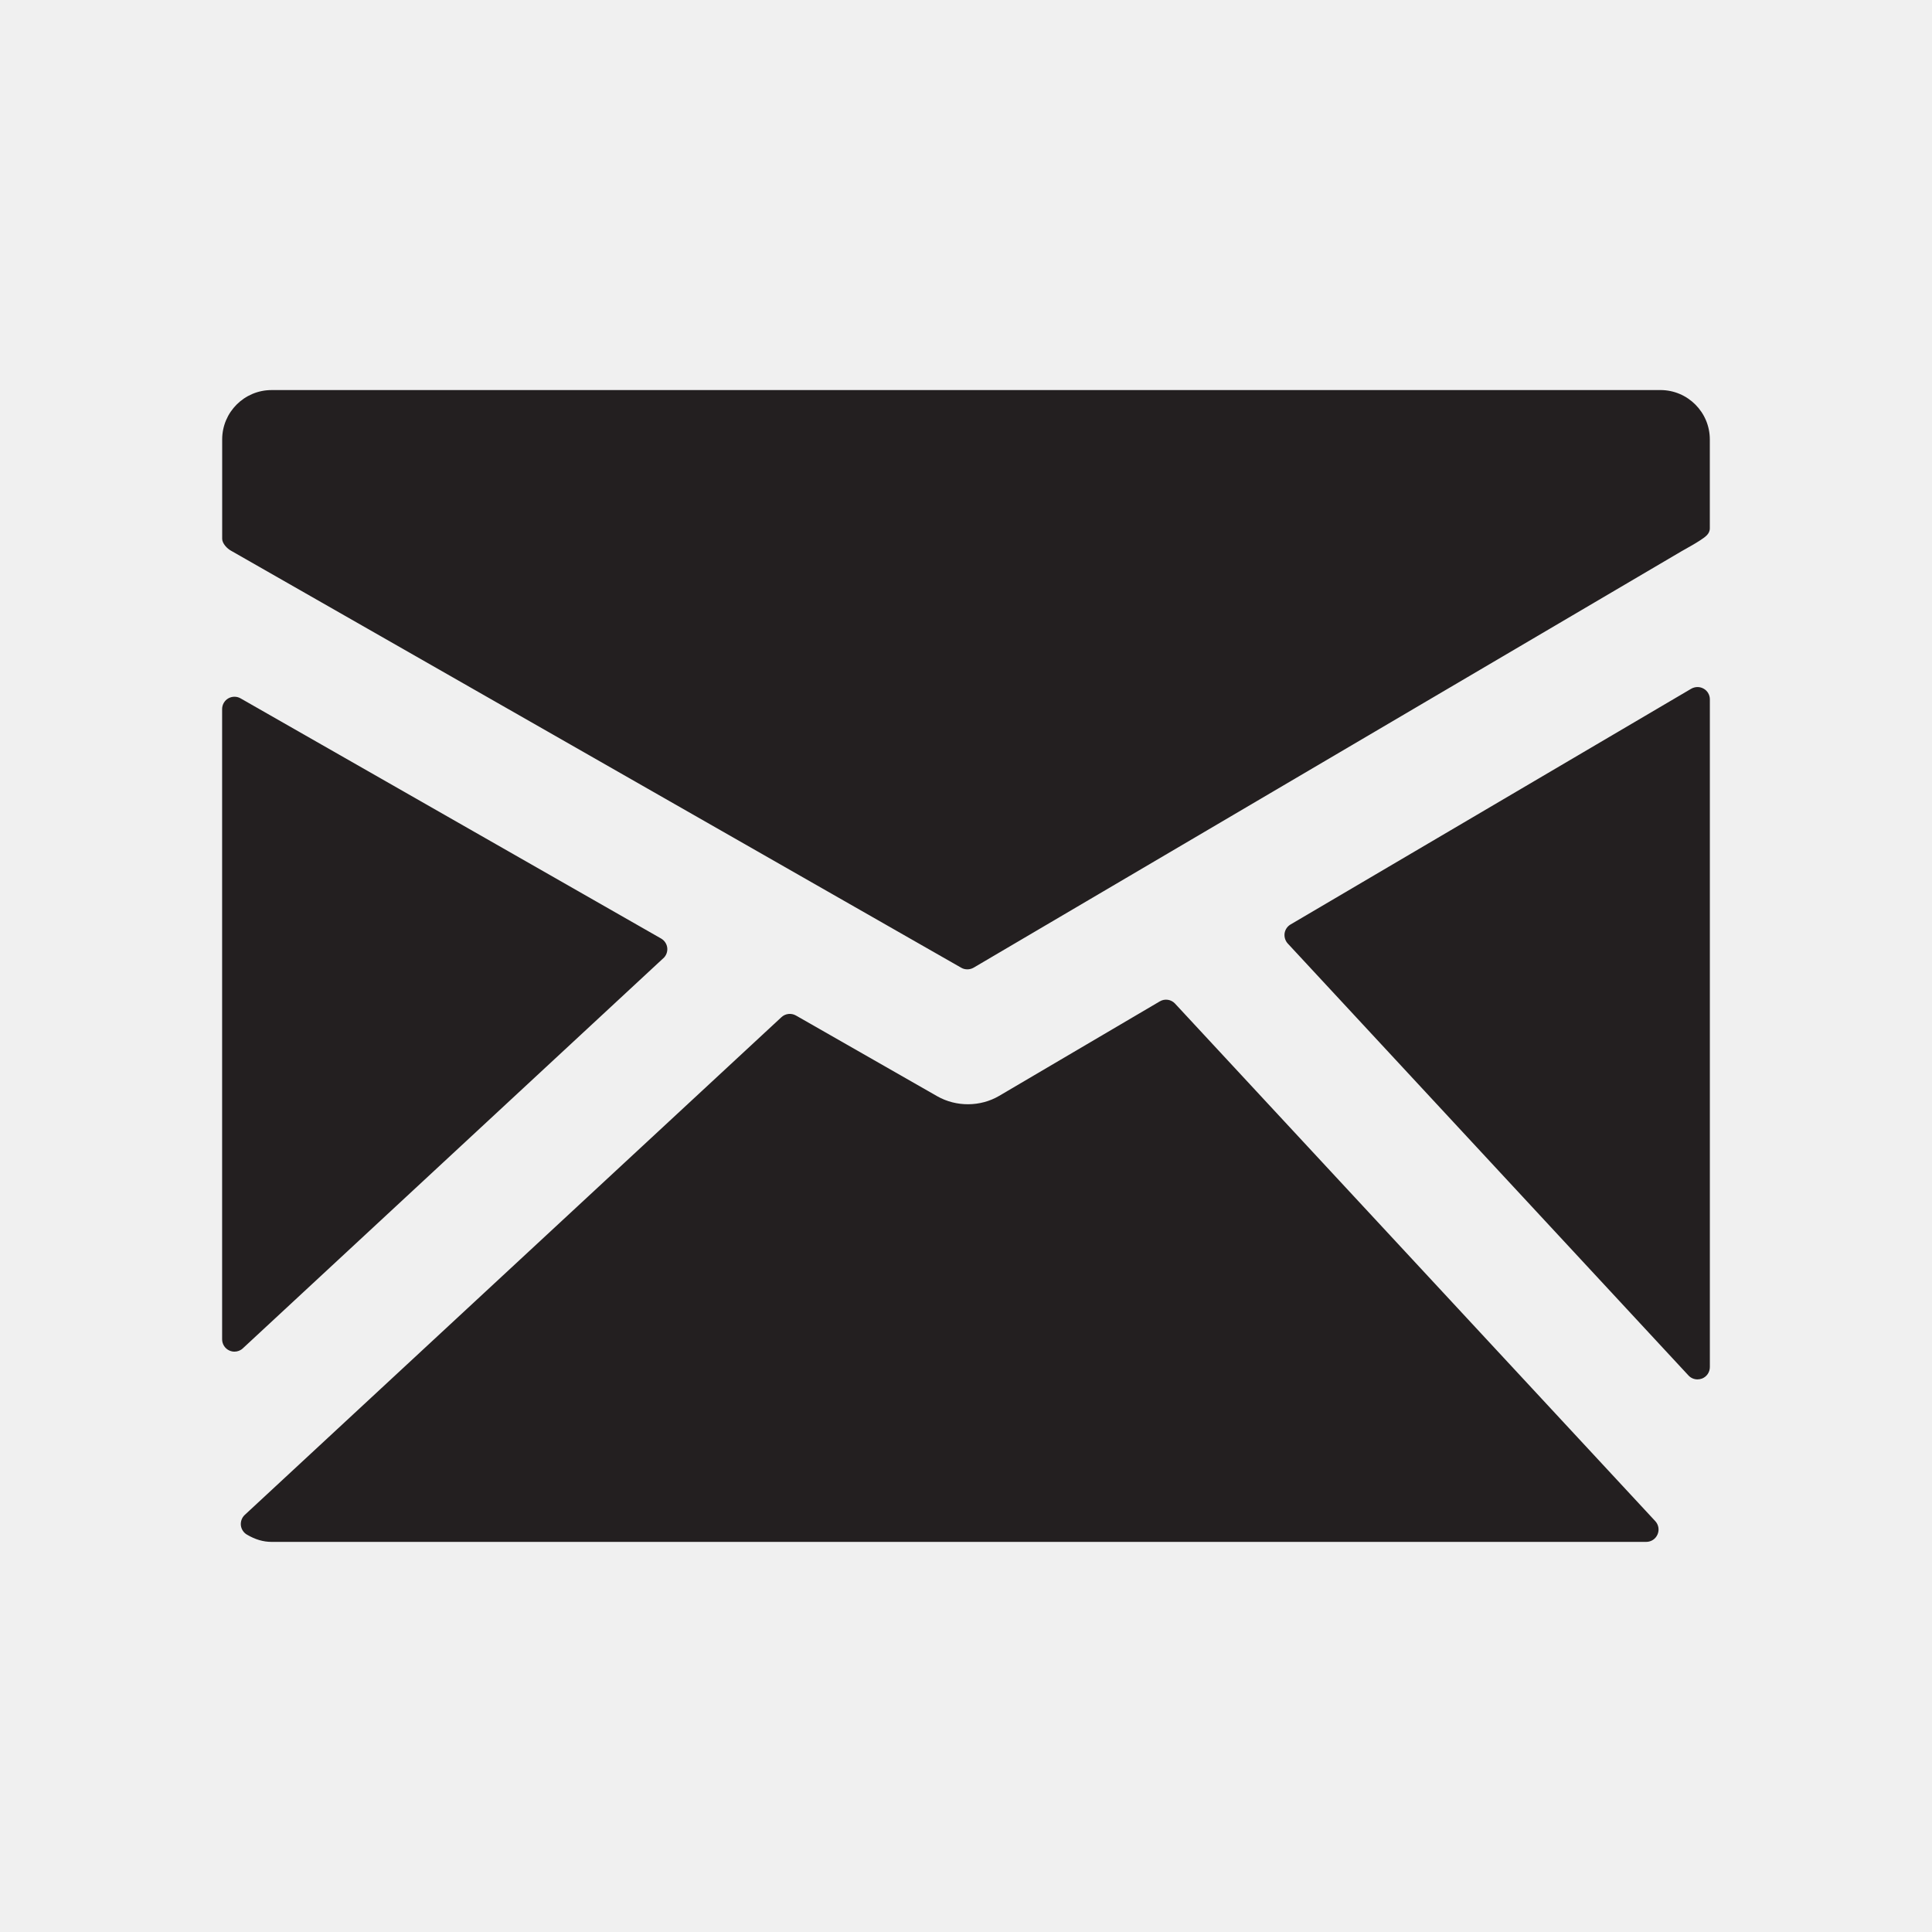
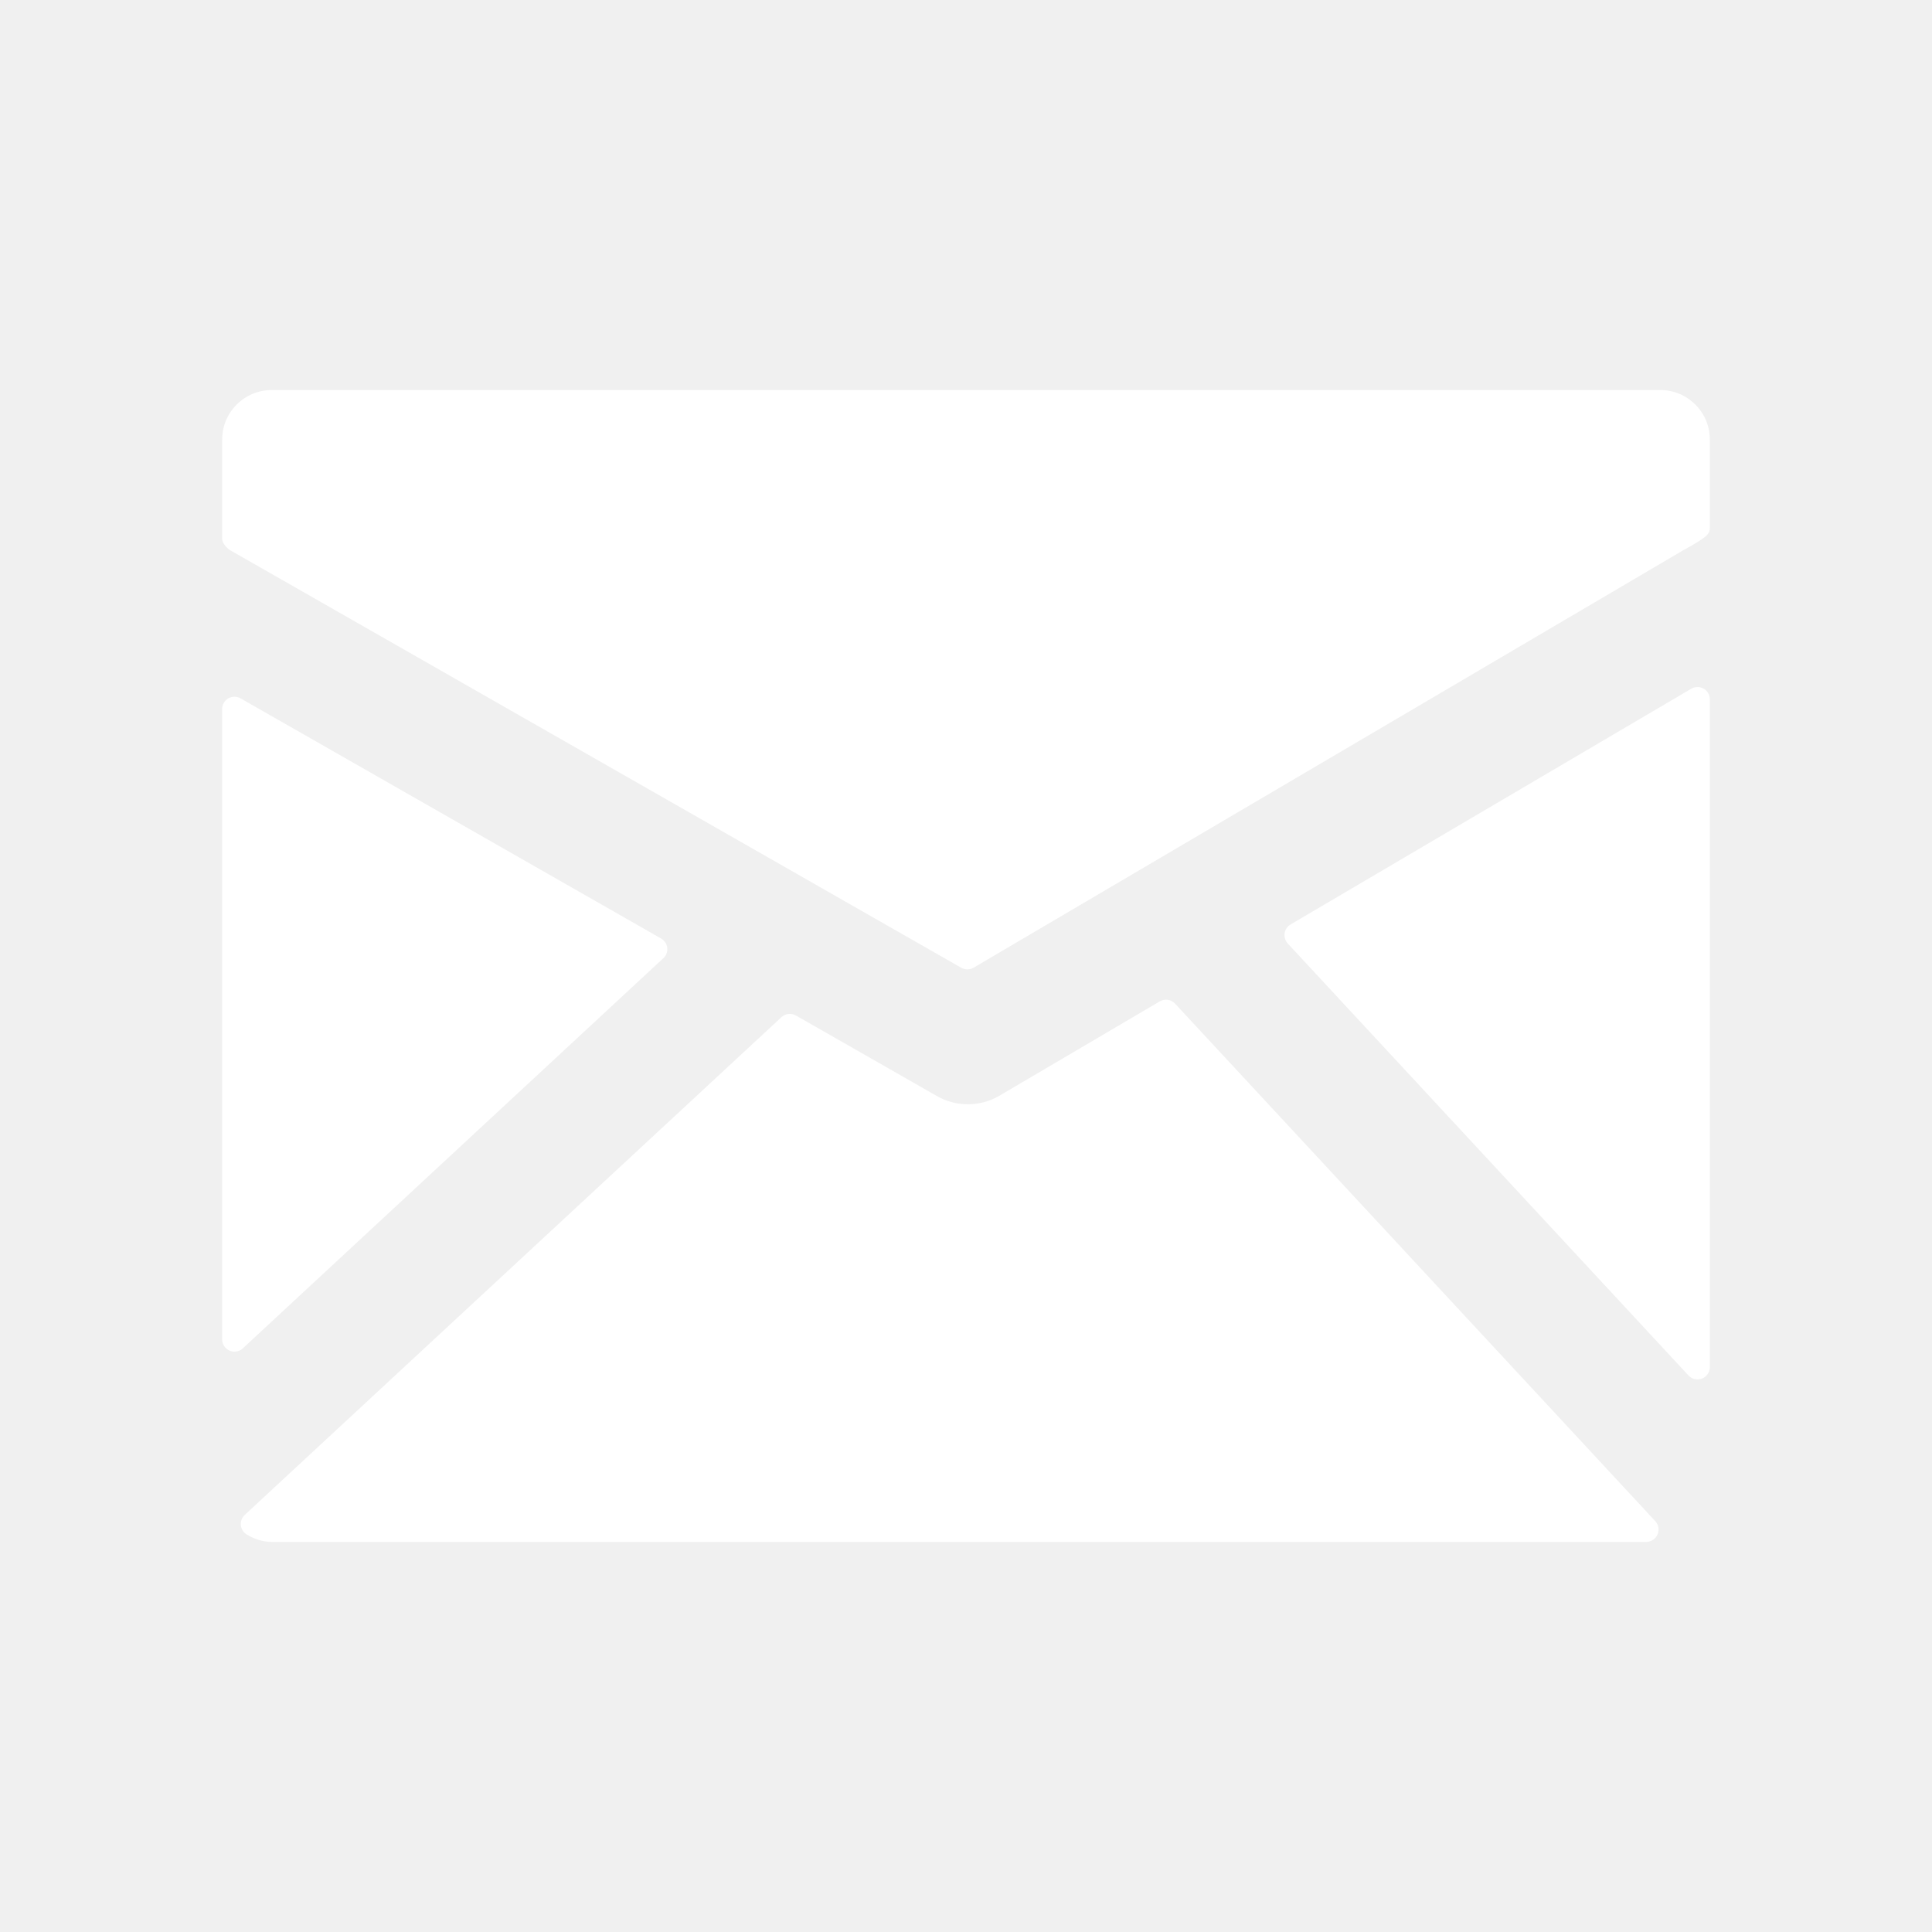
<svg xmlns="http://www.w3.org/2000/svg" width="100" height="100" viewBox="0 0 100 100">
-   <path d="M85.944 20.19H14.056c-1.41 0-2.556 1.146-2.556 2.556v5.144c0 .237.257.51.467.62l37.786 21.58c.098.057.208.083.318.083.114 0 .227-.03.326-.088L87.04 28.53c.205-.115.75-.42.956-.56.248-.168.504-.32.504-.624v-4.6c0-1.41-1.146-2.557-2.556-2.557zm2.236 15.456c-.2-.116-.443-.11-.644.004L66.8 47.85c-.167.097-.282.267-.31.46-.025.19.035.385.164.526l20.74 22.357c.123.133.29.204.467.204.08 0 .16-.015.236-.043.245-.097.405-.332.405-.596V36.2c0-.23-.12-.44-.32-.554zM60.823 51.948c-.204-.22-.532-.27-.79-.118l-8.313 4.89c-.976.575-2.226.58-3.208.022l-7.315-4.18c-.242-.136-.547-.103-.75.087l-27.78 25.764c-.147.138-.22.337-.2.538.023.2.14.38.315.482.432.254.85.375 1.273.375h71.153c.255 0 .485-.15.585-.386.102-.232.056-.503-.118-.69L60.823 51.95zM34.333 49.6c.15-.136.226-.338.204-.54-.022-.2-.142-.38-.318-.482L12.45 36.146c-.194-.112-.44-.11-.637.004-.196.114-.316.325-.316.552v32.62c0 .253.15.483.38.584.083.037.17.055.258.055.156 0 .313-.057.433-.17L34.33 49.6z" fill="#231F20" />
+   <path fill="#fff" d="M85.944 20.19H14.056c-1.41 0-2.556 1.146-2.556 2.556v5.144c0 .237.257.51.467.62l37.786 21.58c.098.057.208.083.318.083.114 0 .227-.03.326-.088L87.04 28.53c.205-.115.75-.42.956-.56.248-.168.504-.32.504-.624v-4.6c0-1.41-1.146-2.557-2.556-2.557zm2.236 15.456c-.2-.116-.443-.11-.644.004L66.8 47.85c-.167.097-.282.267-.31.46-.025.19.035.385.164.526l20.74 22.357c.123.133.29.204.467.204.08 0 .16-.015.236-.043.245-.097.405-.332.405-.596V36.2c0-.23-.12-.44-.32-.554zM60.823 51.948c-.204-.22-.532-.27-.79-.118l-8.313 4.89c-.976.575-2.226.58-3.208.022l-7.315-4.18c-.242-.136-.547-.103-.75.087l-27.78 25.764c-.147.138-.22.337-.2.538.023.2.14.38.315.482.432.254.85.375 1.273.375h71.153c.255 0 .485-.15.585-.386.102-.232.056-.503-.118-.69L60.823 51.95zM34.333 49.6c.15-.136.226-.338.204-.54-.022-.2-.142-.38-.318-.482L12.45 36.146c-.194-.112-.44-.11-.637.004-.196.114-.316.325-.316.552v32.62c0 .253.15.483.38.584.083.037.17.055.258.055.156 0 .313-.057.433-.17L34.33 49.6z" />
</svg>
